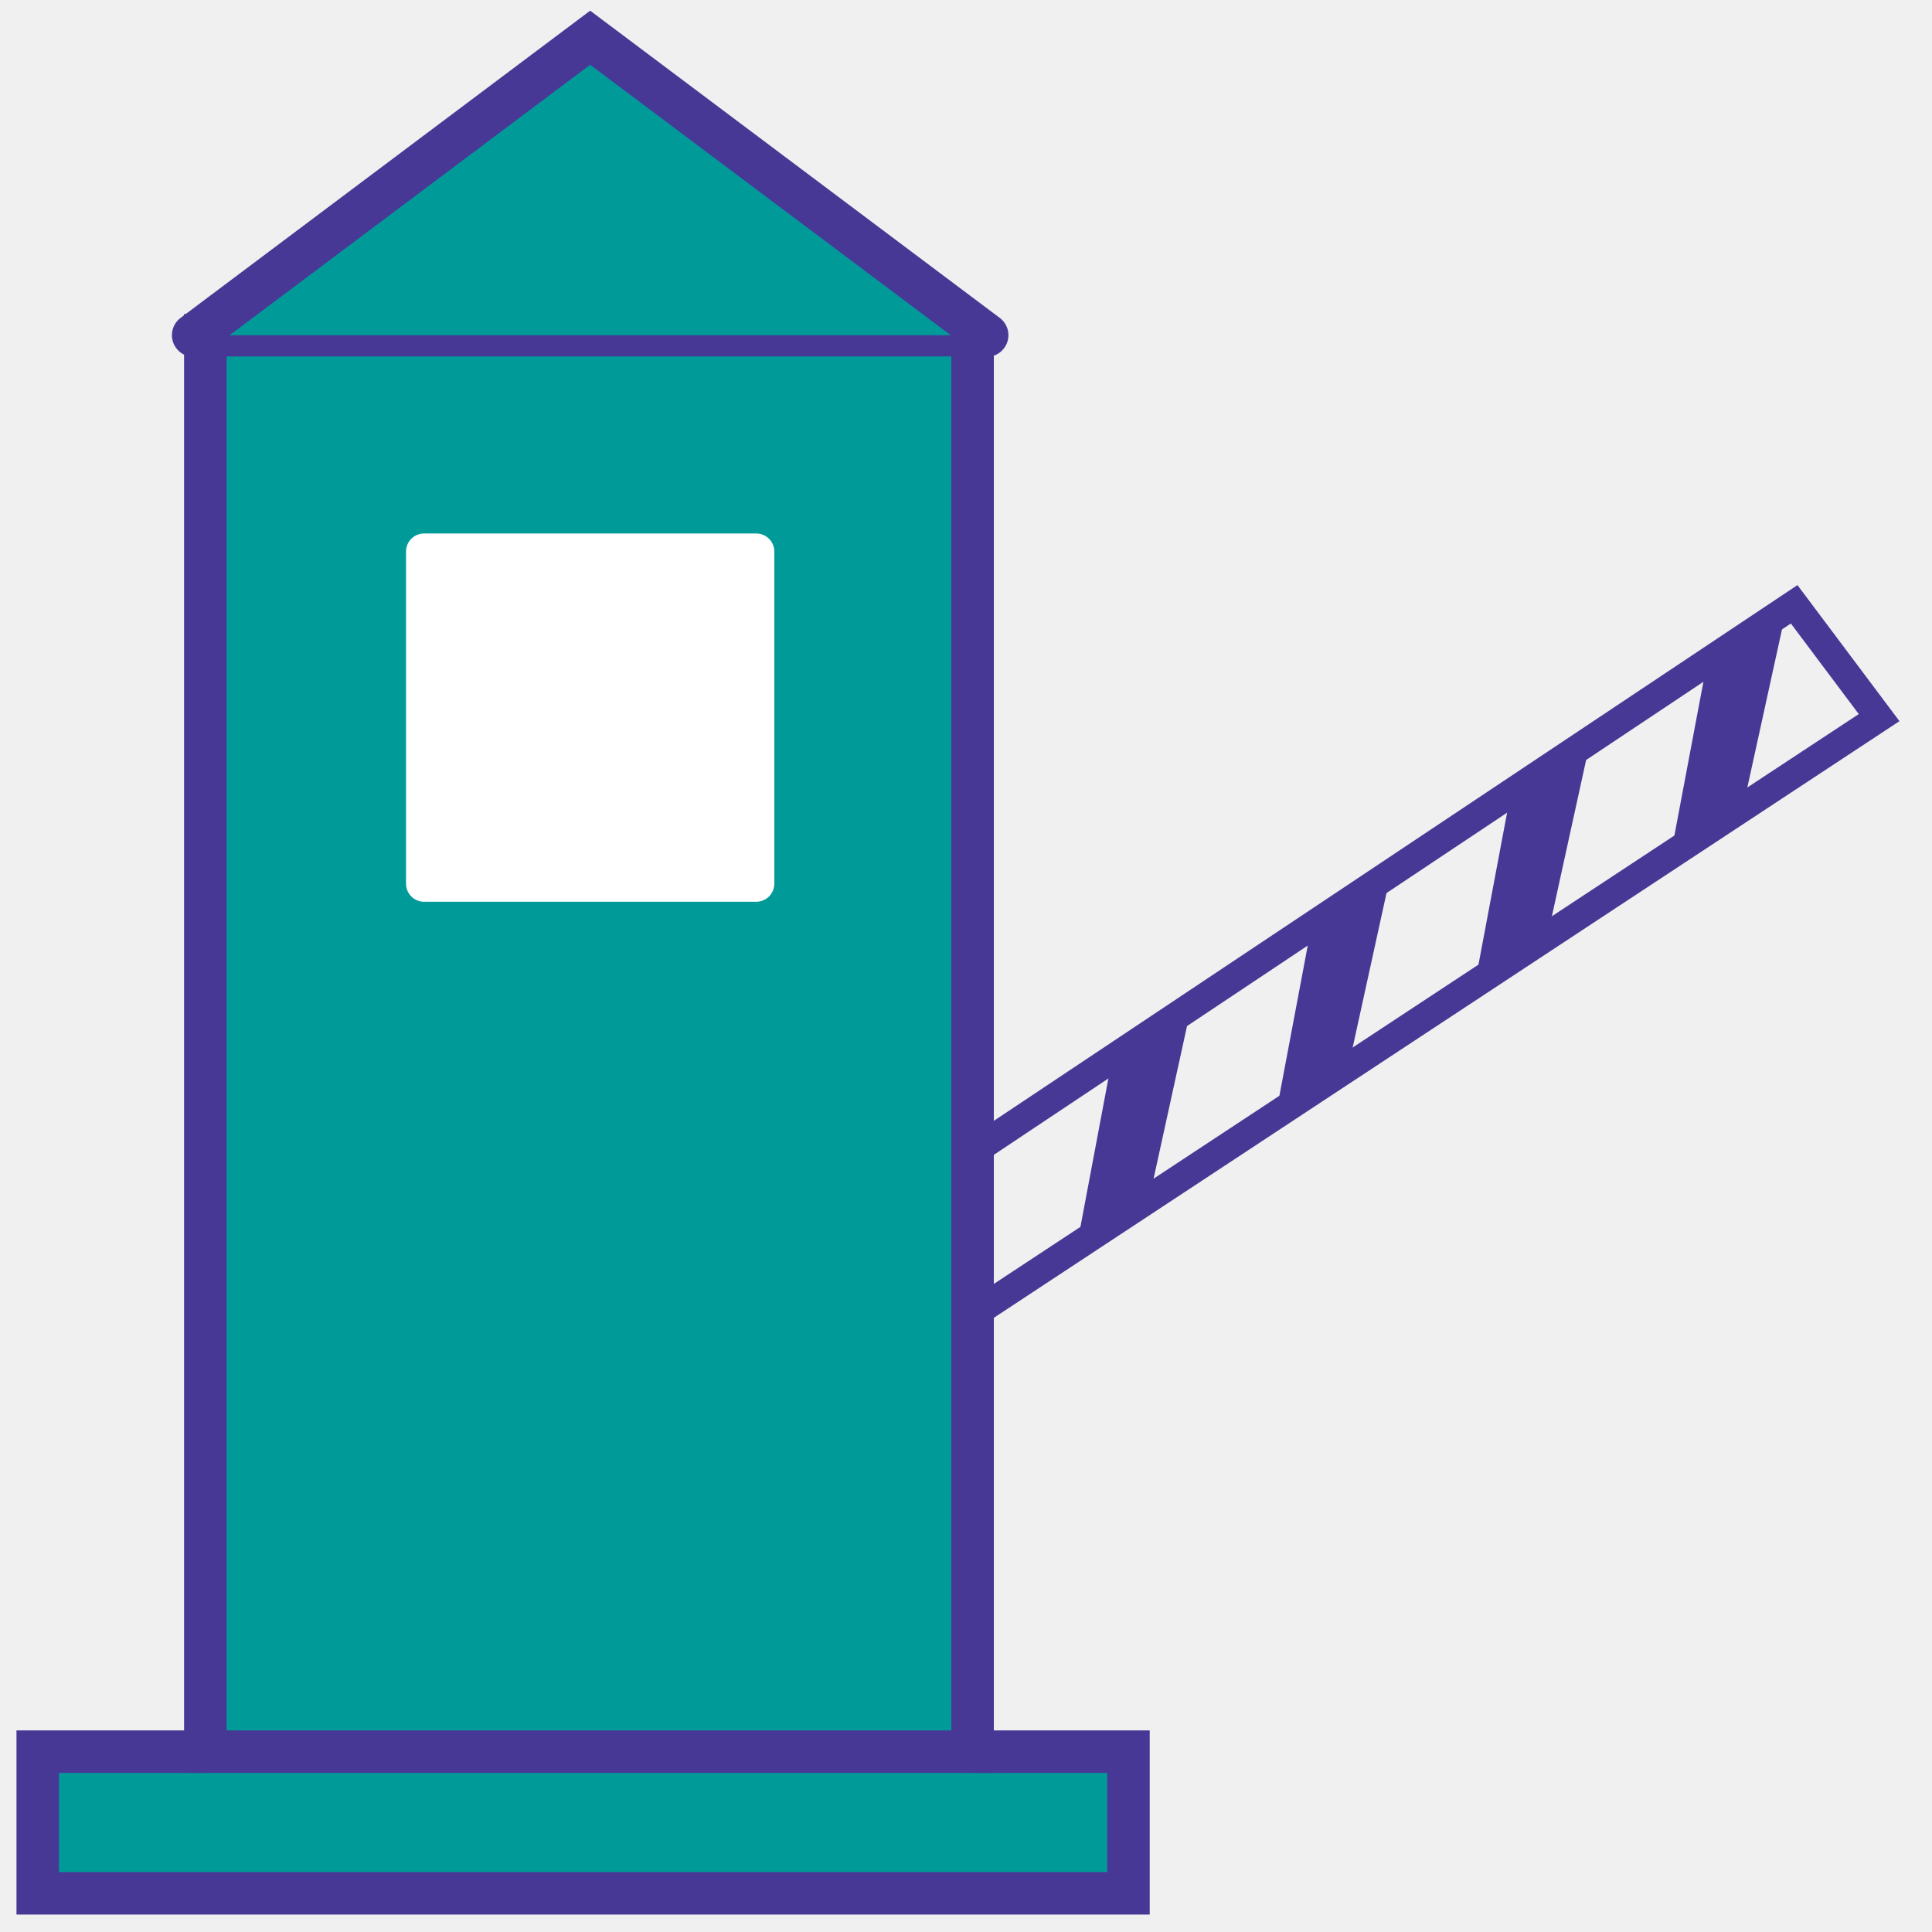
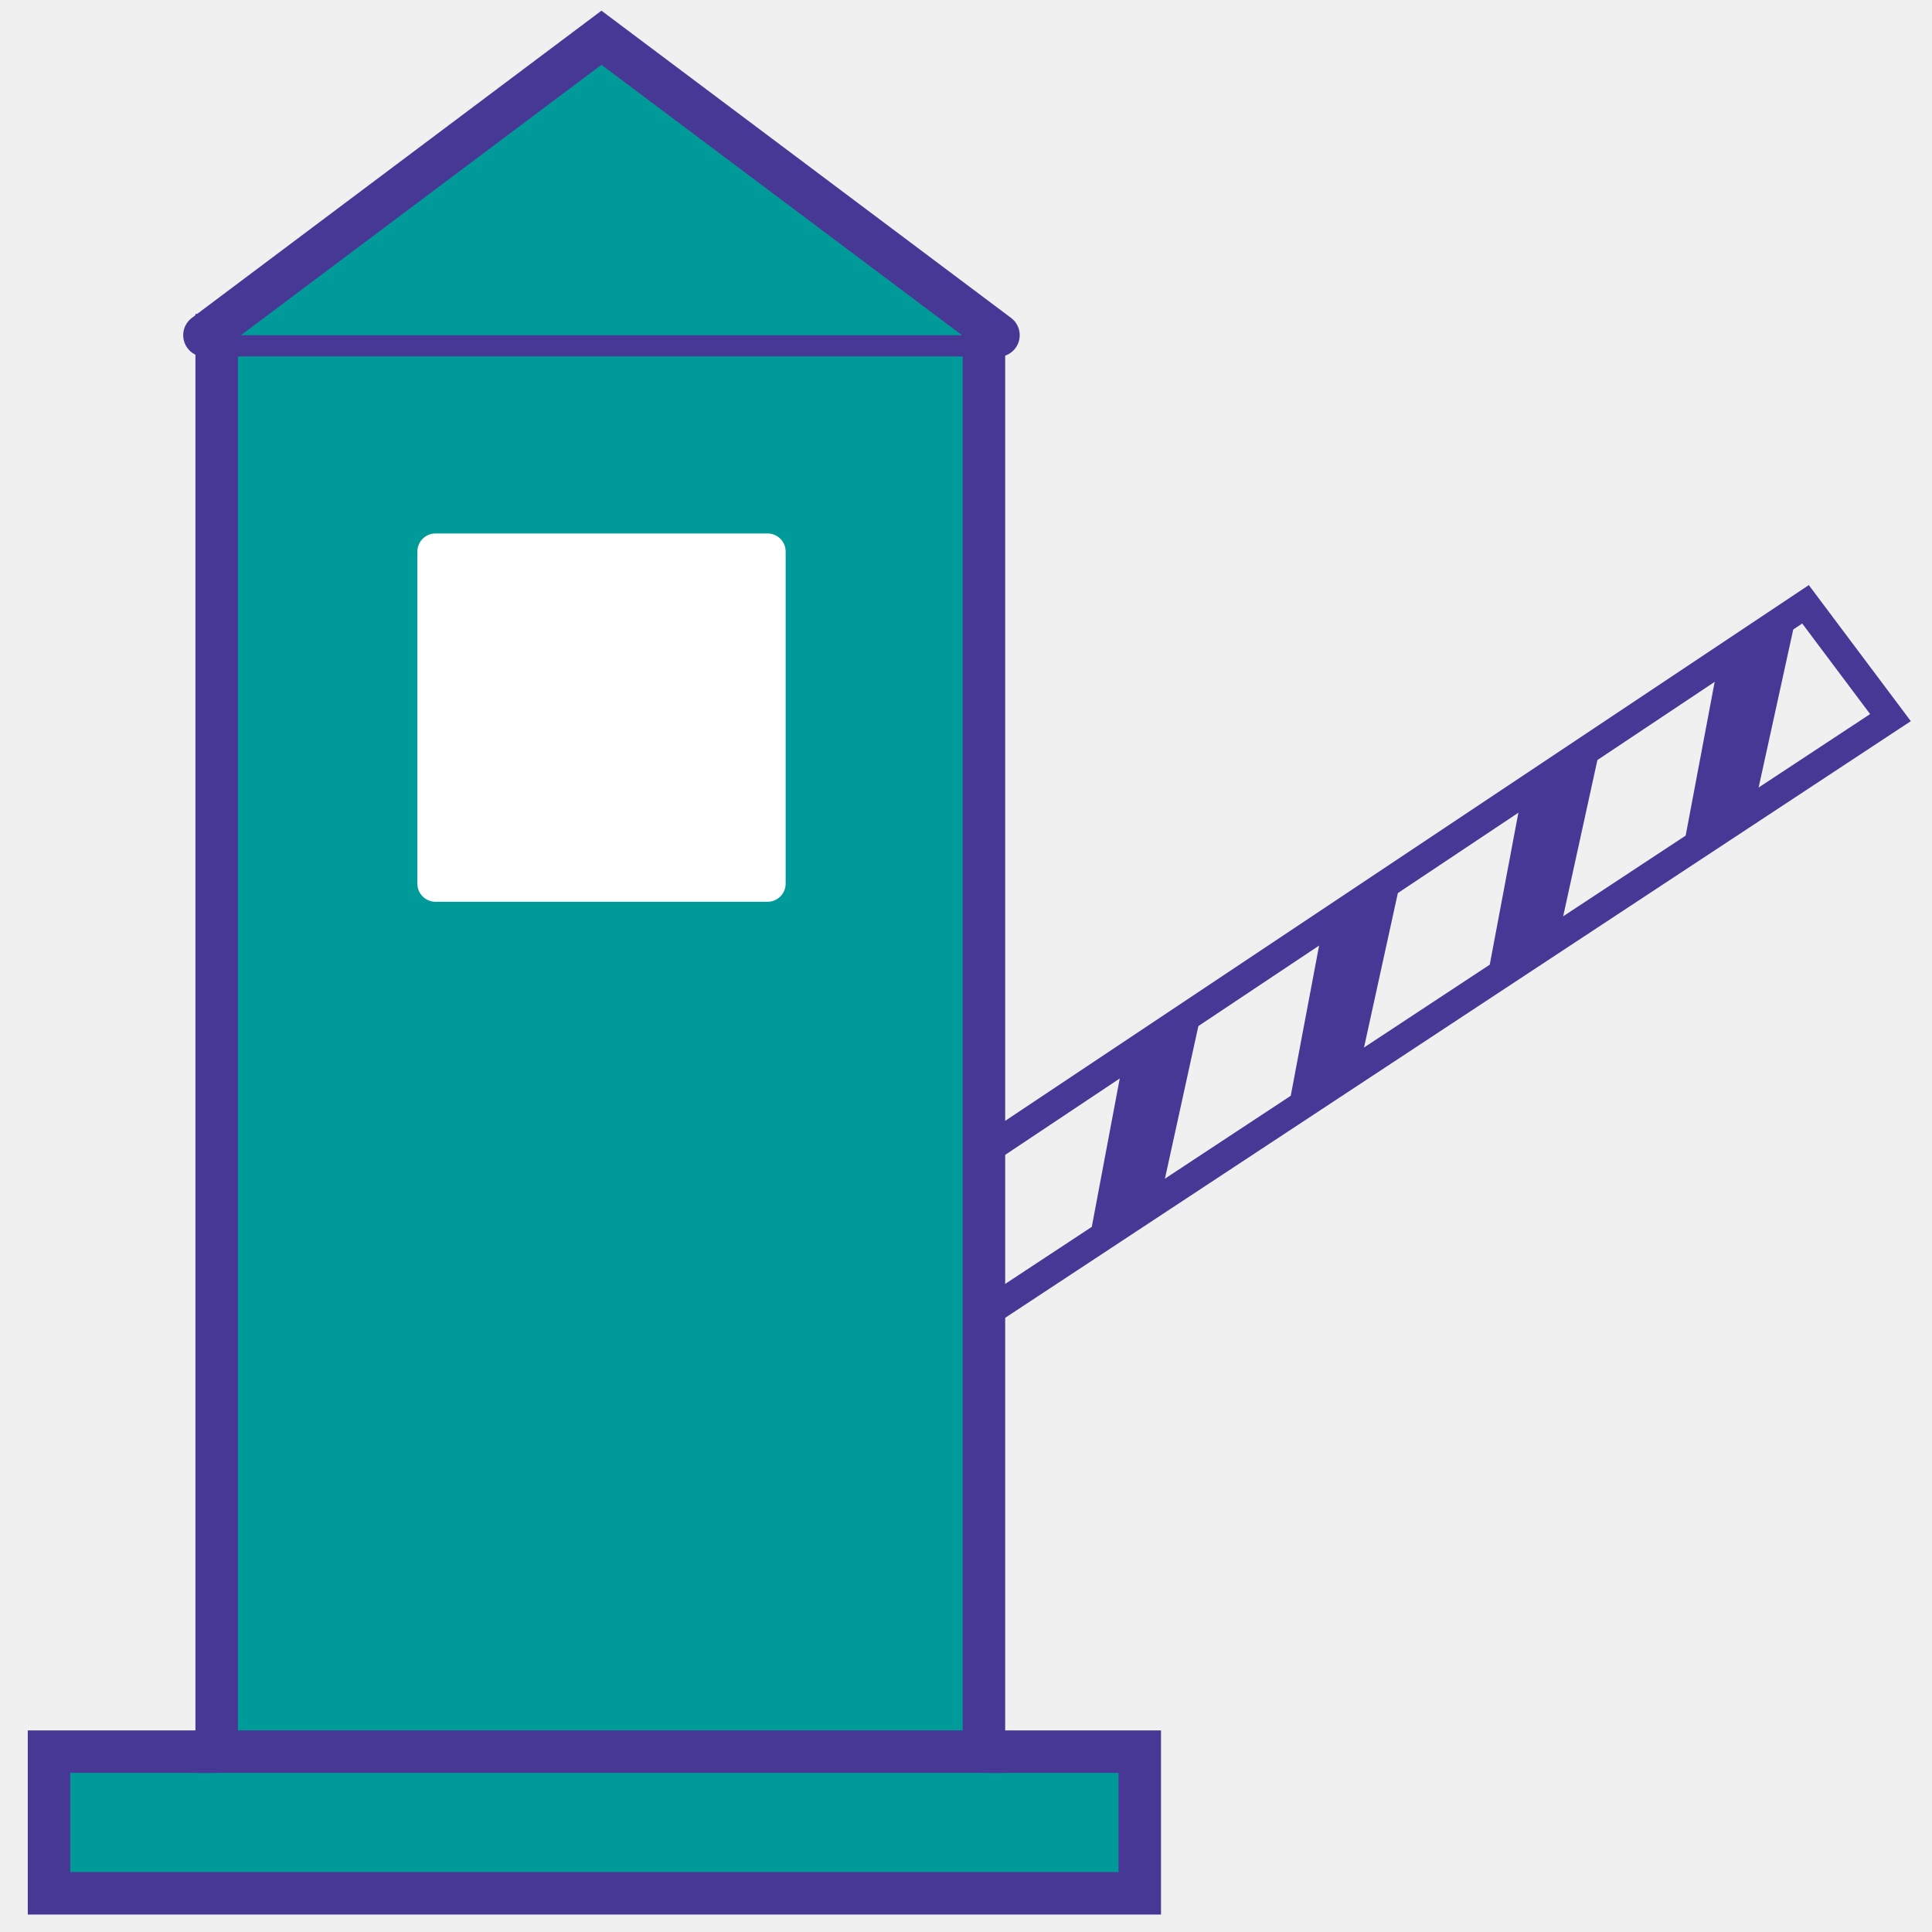
<svg xmlns="http://www.w3.org/2000/svg" version="1.1" width="32" height="32" viewBox="0 0 32 32">
-   <path fill="#009b99" stroke="#483896" stroke-linejoin="miter" stroke-linecap="butt" stroke-miterlimit="10" stroke-width="0.704" d="M3.441 29.013h-2.816v2.346h18.066v-2.346h-2.581" />
-   <path fill="#009b99" stroke="#483896" stroke-linejoin="miter" stroke-linecap="butt" stroke-miterlimit="10" stroke-width="0.704" d="M3.401 5.552h12.708v23.461h-12.708v-23.461z" />
-   <path fill="#fff" d="M7.025 8.836h5.5c0.166 0 0.3 0.134 0.3 0.3v5.5c0 0.166-0.134 0.3-0.3 0.3h-5.5c-0.166 0-0.3-0.134-0.3-0.3v-5.5c0-0.166 0.134-0.3 0.3-0.3z" />
-   <path fill="#009b99" stroke="#483896" stroke-linejoin="miter" stroke-linecap="round" stroke-miterlimit="10" stroke-width="0.717" d="M3.206 5.552l6.569-4.927 6.569 4.927" />
-   <path fill="none" stroke="#483896" stroke-linejoin="miter" stroke-linecap="butt" stroke-miterlimit="10" stroke-width="0.469" d="M16.109 19.081l13.608-9.072 1.407 1.877-15.016 9.893v-2.698z" />
-   <path fill="#483896" d="M18.419 17.541l-0.584 3.101 1.2-0.791 0.698-3.186-1.313 0.875z" />
-   <path fill="#483896" d="M21.704 15.43l-0.585 3.101 1.2-0.791 0.698-3.186-1.313 0.876z" />
-   <path fill="#483896" d="M24.989 13.318l-0.584 3.101 1.2-0.79 0.698-3.186-1.313 0.875z" />
-   <path fill="#483896" d="M28.274 10.972l-0.585 3.102 1.2-0.791 0.698-3.186-1.313 0.875z" />
+   <path fill="#009b99" stroke="#483896" stroke-linejoin="miter" stroke-linecap="butt" stroke-miterlimit="10" stroke-width="0.704" d="M3.628 29.013h-2.816v2.346h18.066v-2.346h-2.581" />
+   <path fill="#009b99" stroke="#483896" stroke-linejoin="miter" stroke-linecap="butt" stroke-miterlimit="10" stroke-width="0.704" d="M3.589 5.552h12.708v23.461h-12.708v-23.461z" />
+   <path fill="#fff" d="M7.213 8.836h5.5c0.166 0 0.3 0.134 0.3 0.3v5.5c0 0.166-0.134 0.3-0.3 0.3h-5.5c-0.166 0-0.3-0.134-0.3-0.3v-5.5c0-0.166 0.134-0.3 0.3-0.3z" />
+   <path fill="#009b99" stroke="#483896" stroke-linejoin="miter" stroke-linecap="round" stroke-miterlimit="10" stroke-width="0.717" d="M3.393 5.552l6.569-4.927 6.569 4.927" />
+   <path fill="none" stroke="#483896" stroke-linejoin="miter" stroke-linecap="butt" stroke-miterlimit="10" stroke-width="0.469" d="M16.297 19.081l13.608-9.072 1.407 1.877-15.016 9.893v-2.698z" />
+   <path fill="#483896" d="M18.607 17.541l-0.584 3.101 1.2-0.791 0.698-3.186-1.313 0.875z" />
+   <path fill="#483896" d="M21.892 15.43l-0.585 3.101 1.2-0.791 0.698-3.186-1.313 0.876z" />
+   <path fill="#483896" d="M25.176 13.318l-0.584 3.101 1.2-0.79 0.698-3.186-1.313 0.875z" />
+   <path fill="#483896" d="M28.461 10.972l-0.585 3.102 1.2-0.791 0.698-3.186-1.313 0.875z" />
</svg>
